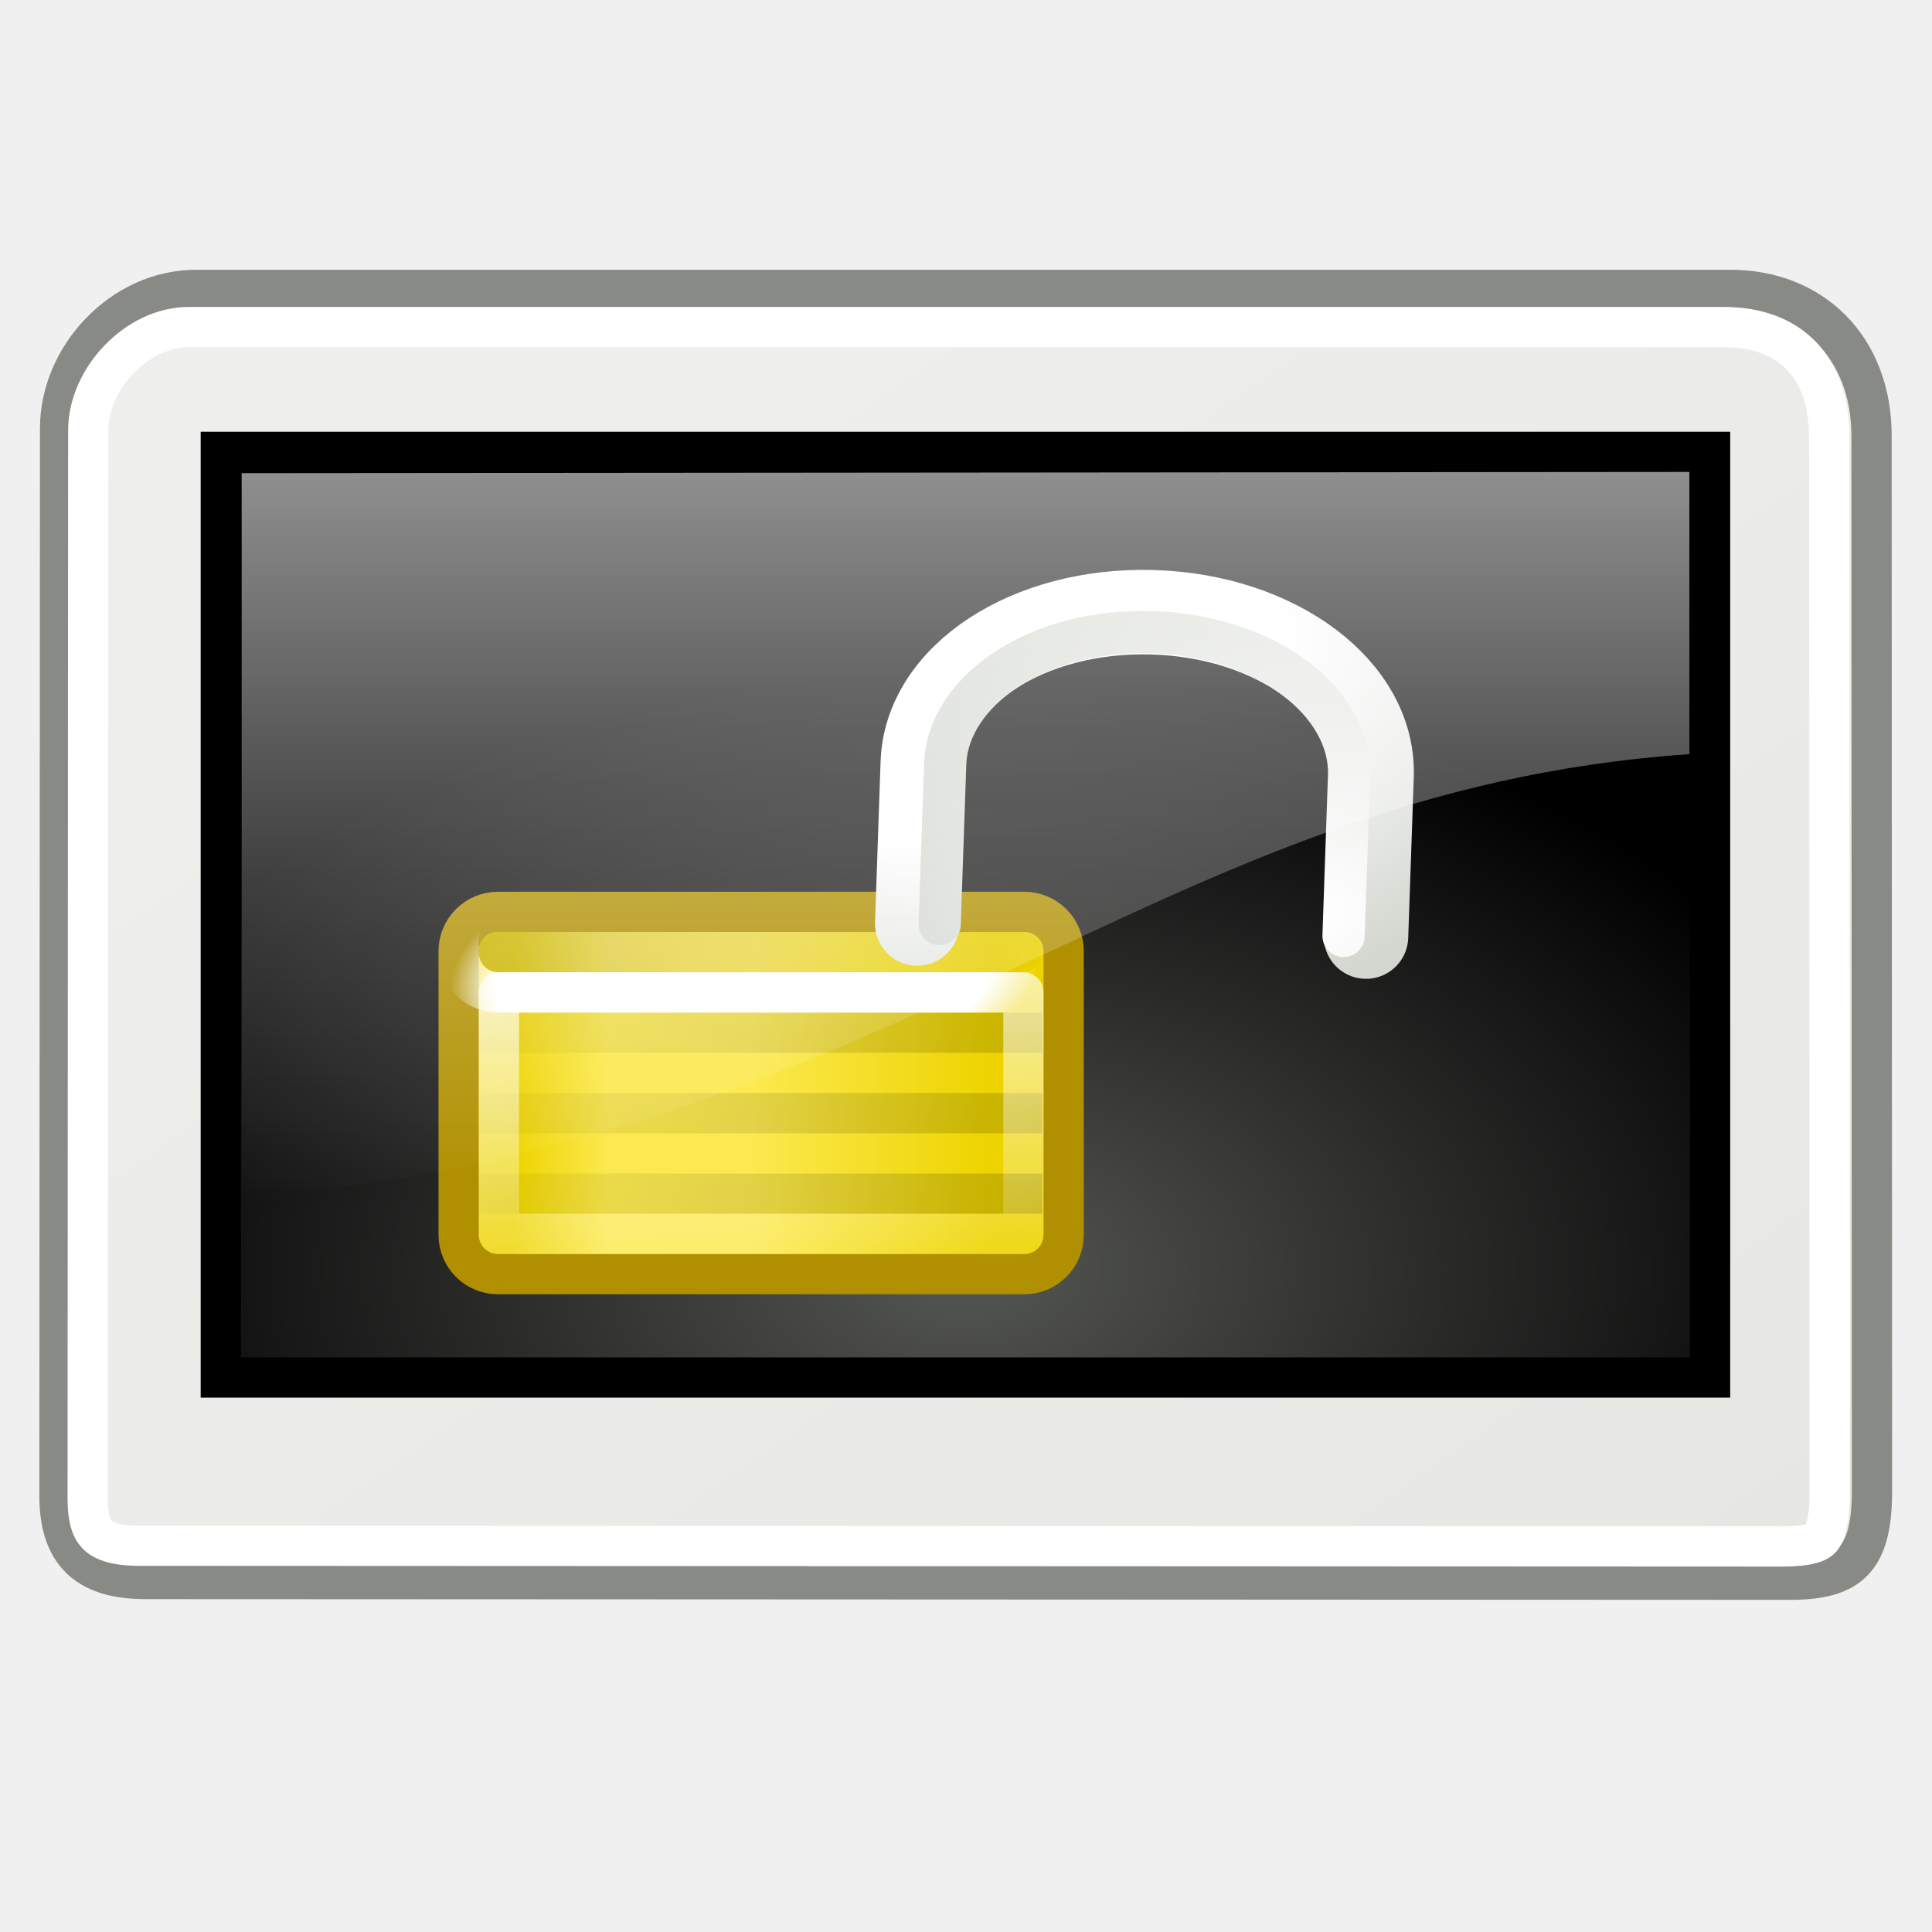
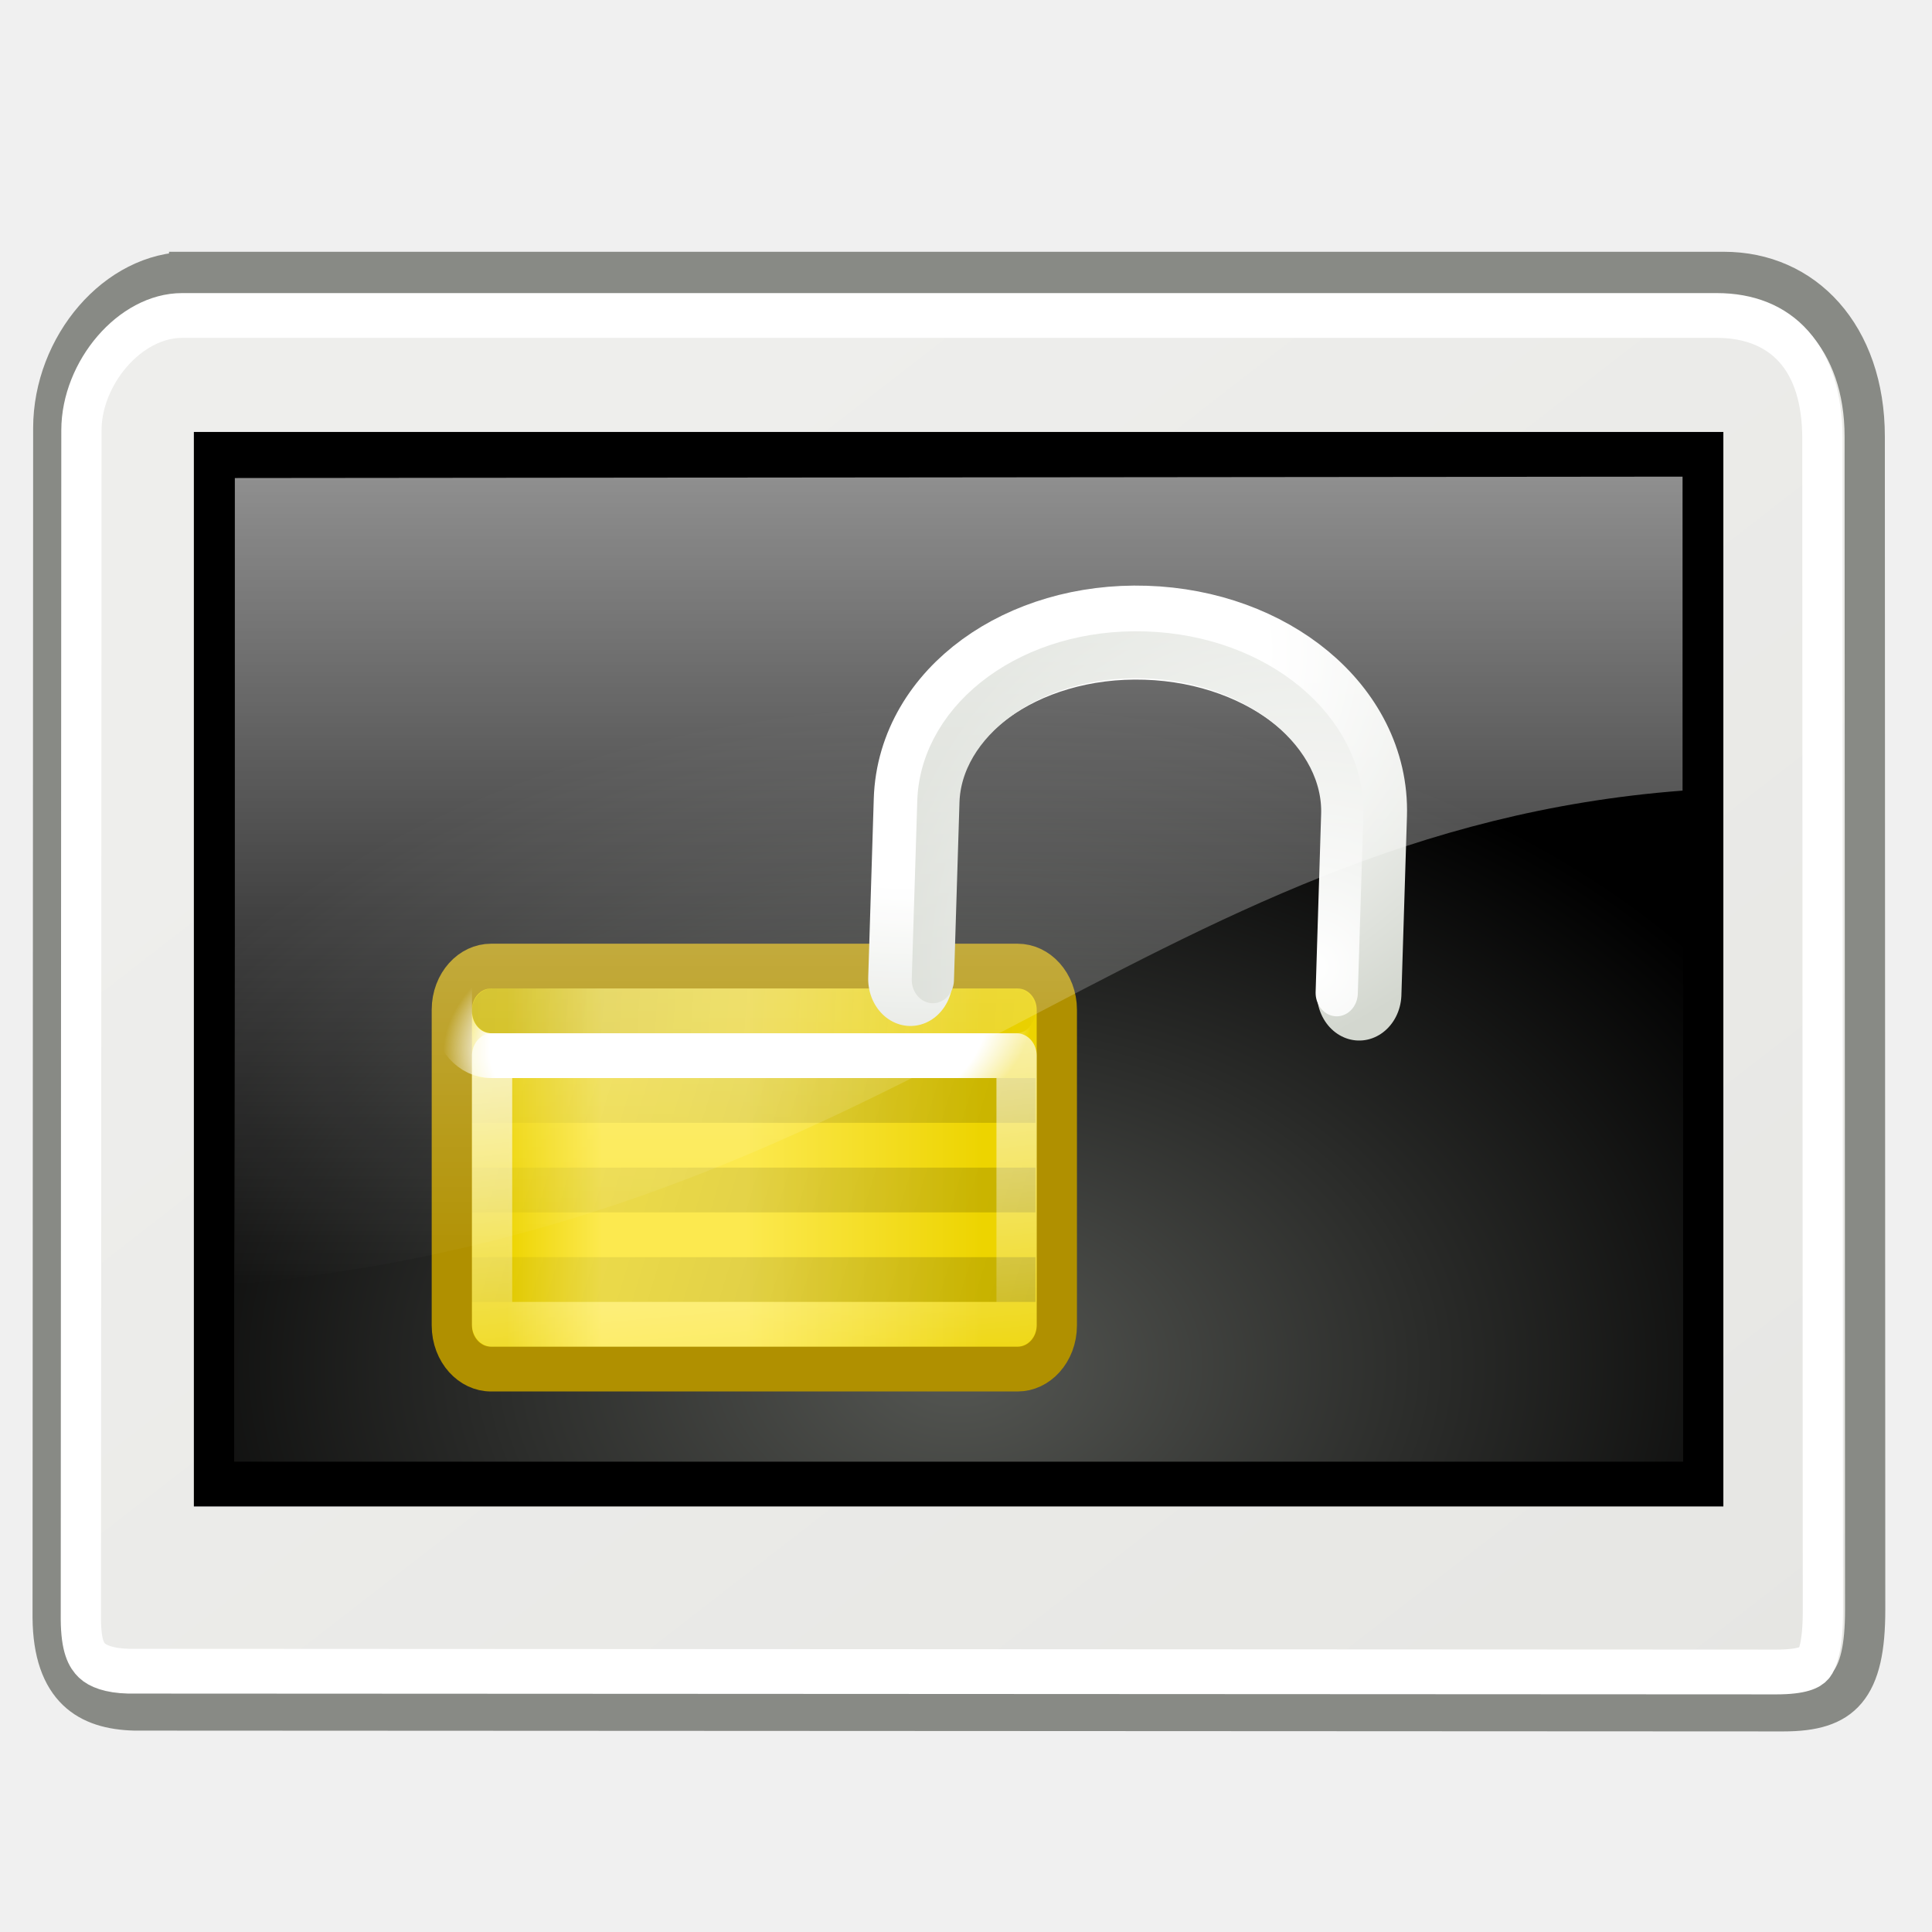
<svg xmlns="http://www.w3.org/2000/svg" xmlns:xlink="http://www.w3.org/1999/xlink" width="48px" height="48px" id="svg3304" version="1.1">
  <defs id="defs3306">
    <linearGradient id="linearGradient3877">
      <stop style="stop-color:white;stop-opacity:1;" offset="0" id="stop3879" />
      <stop id="stop3895" offset="0.843" style="stop-color:white;stop-opacity:1;" />
      <stop style="stop-color:white;stop-opacity:0;" offset="1" id="stop3881" />
    </linearGradient>
    <linearGradient id="linearGradient3866">
      <stop id="stop3868" offset="0" style="stop-color:white;stop-opacity:1;" />
      <stop id="stop3870" offset="1" style="stop-color:#d3d7cf;stop-opacity:1" />
    </linearGradient>
    <linearGradient id="linearGradient3858">
      <stop style="stop-color:black;stop-opacity:1" offset="0" id="stop3860" />
      <stop style="stop-color:#c4a000;stop-opacity:0;" offset="1" id="stop3862" />
    </linearGradient>
    <linearGradient id="linearGradient3776">
      <stop style="stop-color:black;stop-opacity:1;" offset="0" id="stop3778" />
      <stop style="stop-color:black;stop-opacity:0;" offset="1" id="stop3780" />
    </linearGradient>
    <linearGradient id="linearGradient3734">
      <stop style="stop-color:white;stop-opacity:1;" offset="0" id="stop3736" />
      <stop style="stop-color:white;stop-opacity:0;" offset="1" id="stop3738" />
    </linearGradient>
    <linearGradient id="linearGradient2833">
      <stop style="stop-color:#edd400;stop-opacity:1" offset="0" id="stop2835" />
      <stop id="stop2841" offset="0.2" style="stop-color:#fce94f;stop-opacity:1;" />
      <stop style="stop-color:#fce94f;stop-opacity:1;" offset="0.5" id="stop2843" />
      <stop style="stop-color:#edd400;stop-opacity:1" offset="1" id="stop2837" />
    </linearGradient>
    <linearGradient id="linearGradient2817">
      <stop style="stop-color:white;stop-opacity:1;" offset="0" id="stop2819" />
      <stop id="stop3899" offset="0.506" style="stop-color:white;stop-opacity:1;" />
      <stop style="stop-color:#d3d7cf;stop-opacity:1" offset="1" id="stop2821" />
    </linearGradient>
    <linearGradient id="linearGradient5233">
      <stop style="stop-color:#555753;stop-opacity:1" offset="0" id="stop5235" />
      <stop style="stop-color:black;stop-opacity:1" offset="1" id="stop5237" />
    </linearGradient>
    <linearGradient id="linearGradient5137">
      <stop style="stop-color:#eeeeec;stop-opacity:1;" offset="0" id="stop5139" />
      <stop style="stop-color:#e6e6e3;stop-opacity:1;" offset="1" id="stop5141" />
    </linearGradient>
    <linearGradient id="linearGradient6240">
      <stop style="stop-color:#ffffff;stop-opacity:1;" offset="0" id="stop6242" />
      <stop style="stop-color:#ffffff;stop-opacity:0;" offset="1" id="stop6244" />
    </linearGradient>
    <linearGradient id="linearGradient11400">
      <stop style="stop-color:#000000;stop-opacity:1;" offset="0" id="stop11402" />
      <stop style="stop-color:#000000;stop-opacity:0;" offset="1" id="stop11404" />
    </linearGradient>
    <linearGradient xlink:href="#linearGradient6240" id="linearGradient6246" x1="20.157" y1="5.1" x2="20.157" y2="26.039" gradientUnits="userSpaceOnUse" gradientTransform="translate(-0.02002548,3.724975)" />
    <linearGradient xlink:href="#linearGradient5137" id="linearGradient5147" gradientUnits="userSpaceOnUse" x1="17.248" y1="6.376" x2="39.904" y2="38.876" gradientTransform="translate(-0.02002548,3.724975)" />
    <radialGradient xlink:href="#linearGradient5233" id="radialGradient5239" cx="24.006" cy="32.997" fx="24.006" fy="32.997" r="19" gradientTransform="matrix(1.232634,0,0,0.778392,-5.604664,5.879352)" gradientUnits="userSpaceOnUse" />
    <radialGradient xlink:href="#linearGradient3866" id="radialGradient3795" gradientUnits="userSpaceOnUse" gradientTransform="matrix(2.085454,0.06071374,-0.06350235,1.841794,-24.34221,-12.75046)" cx="27.953" cy="18.315" fx="27.953" fy="18.315" r="5.128" />
    <linearGradient xlink:href="#linearGradient3776" id="linearGradient3801" gradientUnits="userSpaceOnUse" x1="42.471" y1="32.399" x2="13.479" y2="22.633" />
    <linearGradient xlink:href="#linearGradient3734" id="linearGradient3822" gradientUnits="userSpaceOnUse" gradientTransform="matrix(1,0,0,0.864869,-5.104573,6.926471)" x1="18.219" y1="20.469" x2="19.188" y2="30.438" />
    <linearGradient xlink:href="#linearGradient2833" id="linearGradient3830" gradientUnits="userSpaceOnUse" gradientTransform="matrix(1,0,0,1.006994,-5.104573,3.019884)" x1="17.871" y1="23.875" x2="29.689" y2="23.875" />
    <radialGradient xlink:href="#linearGradient2817" id="radialGradient3833" gradientUnits="userSpaceOnUse" gradientTransform="matrix(2.872567,0.08362892,-0.06125935,1.77674,-32.25144,-7.678421)" cx="19.469" cy="12.117" fx="19.469" fy="12.117" r="6.016" />
    <linearGradient xlink:href="#linearGradient3776" id="linearGradient3846" gradientUnits="userSpaceOnUse" x1="42.471" y1="32.399" x2="13.479" y2="22.633" />
    <linearGradient xlink:href="#linearGradient3776" id="linearGradient3848" gradientUnits="userSpaceOnUse" x1="42.471" y1="32.399" x2="13.479" y2="22.633" />
    <linearGradient xlink:href="#linearGradient3776" id="linearGradient3850" gradientUnits="userSpaceOnUse" x1="42.471" y1="32.399" x2="13.479" y2="22.633" />
    <linearGradient xlink:href="#linearGradient3858" id="linearGradient3864" x1="13.5" y1="17.844" x2="36" y2="19.5" gradientUnits="userSpaceOnUse" gradientTransform="translate(-5.104573,4.156273)" />
    <radialGradient xlink:href="#linearGradient3877" id="radialGradient3893" cx="23.583" cy="19.995" fx="23.583" fy="19.995" r="8" gradientTransform="matrix(0.913714,-0.06637959,0.02992885,0.41197,-3.648593,17.47943)" gradientUnits="userSpaceOnUse" />
  </defs>
-   <g id="layer1">
+   <g id="layer1" transform="matrix(1,0,0,1.112466,-0.1694775,-1.201613)">
    <rect style="fill:none;fill-opacity:0.75;fill-rule:evenodd;stroke:none;stroke-width:1px;stroke-linecap:butt;stroke-linejoin:miter;stroke-opacity:1" id="rect4784" width="48" height="48" x="-0.08" y="0.118" />
-     <path style="fill:url(#linearGradient5147);fill-opacity:1;fill-rule:evenodd;stroke:#888a85;stroke-width:1;stroke-linecap:butt;stroke-linejoin:miter;stroke-miterlimit:4;stroke-opacity:1" d="M 4.869,7.203 H 42.997 c 2.025,0 3.501,1.428 3.501,3.626 l 0.011,26.204 c 0,1.692 -0.528,2.215 -2.035,2.215 L 3.512,39.23 C 2.333,39.201 1.493,38.735 1.478,37.21 l 0.015,-26.569 c 0,-1.774 1.539,-3.438 3.376,-3.438 z" id="rect5040" />
+     <path style="fill:url(#linearGradient5147);fill-opacity:1;fill-rule:evenodd;stroke:#888a85;stroke-width:1;stroke-linecap:butt;stroke-linejoin:miter;stroke-miterlimit:4;stroke-opacity:1" d="M 4.869,7.203 H 42.997 c 2.025,0 3.501,1.428 3.501,3.626 l 0.011,26.204 c 0,1.692 -0.528,2.215 -2.035,2.215 L 3.512,39.23 C 2.333,39.201 1.493,38.735 1.478,37.21 L 1.493,10.642 c 0,-1.774 1.539,-3.438 3.376,-3.438 z" id="rect5040" />
    <rect style="fill:url(#radialGradient5239);fill-opacity:1;fill-rule:evenodd;stroke:#000000;stroke-width:1px;stroke-linecap:butt;stroke-linejoin:miter;stroke-opacity:1" id="rect9208" width="37" height="22.997" x="5.486" y="11.227" />
    <path xlink:href="#rect5040" style="fill:none;fill-opacity:1;fill-rule:evenodd;stroke:#ffffff;stroke-width:1;stroke-linecap:butt;stroke-linejoin:miter;stroke-miterlimit:4;stroke-opacity:1" id="path5145" d="m 4.869,8.078 c -1.307,0 -2.502,1.297 -2.502,2.564 l -0.014,26.559 c 0.006,0.603 0.138,0.798 0.277,0.918 0.139,0.12 0.423,0.225 0.902,0.236 l 40.941,0.018 c 0.652,0 0.863,-0.109 0.943,-0.195 0.081,-0.086 0.217,-0.39 0.217,-1.145 l -0.012,-26.203 c 0,-1.807 -1.011,-2.752 -2.625,-2.752 z" transform="translate(-0.1744731,0.04769004)" />
    <rect style="color:#000000;display:inline;overflow:visible;visibility:visible;fill:url(#linearGradient3830);fill-opacity:1;fill-rule:nonzero;stroke:#b09000;stroke-width:1;stroke-linecap:square;stroke-linejoin:miter;stroke-miterlimit:4;stroke-dasharray:none;stroke-dashoffset:1.2;stroke-opacity:1;marker:none;marker-start:none;marker-mid:none;marker-end:none" id="rect1918" width="15.031" height="9" x="11.395" y="22.656" rx="0.975" ry="0.975" />
    <g id="g3770" style="opacity:0.3;fill-opacity:1;stroke:url(#linearGradient3801)" transform="translate(-5.104573,5.156273)">
      <path id="path3762" d="M 17,20.5 H 31" style="fill:none;fill-opacity:1;fill-rule:evenodd;stroke:url(#linearGradient3846);stroke-width:1px;stroke-linecap:butt;stroke-linejoin:miter;stroke-opacity:1" />
      <path id="path3764" d="M 17,22.5 H 31" style="fill:none;fill-opacity:1;fill-rule:evenodd;stroke:url(#linearGradient3848);stroke-width:1px;stroke-linecap:butt;stroke-linejoin:miter;stroke-opacity:1" />
      <path id="path3766" d="M 17,24.5 H 31" style="fill:none;fill-opacity:1;fill-rule:evenodd;stroke:url(#linearGradient3850);stroke-width:1px;stroke-linecap:butt;stroke-linejoin:miter;stroke-opacity:1" />
    </g>
    <rect style="color:#000000;display:inline;overflow:visible;visibility:visible;opacity:0.7;fill:none;fill-opacity:1;fill-rule:nonzero;stroke:url(#linearGradient3822);stroke-width:1;stroke-linecap:square;stroke-linejoin:round;stroke-miterlimit:4;stroke-dasharray:none;stroke-dashoffset:1.2;stroke-opacity:1;marker:none;marker-start:none;marker-mid:none;marker-end:none" id="rect2845" width="13.031" height="6" x="12.395" y="24.656" rx="0" ry="0" />
    <rect style="color:#000000;display:inline;overflow:visible;visibility:visible;opacity:0.2;fill:url(#linearGradient3864);fill-opacity:1;fill-rule:nonzero;stroke:none;stroke-width:1;stroke-linecap:round;stroke-linejoin:round;stroke-miterlimit:4;stroke-dasharray:none;stroke-dashoffset:1.2;stroke-opacity:1;marker:none;marker-start:none;marker-mid:none;marker-end:none" id="rect3856" width="14" height="1" x="11.895" y="23.156" rx="0.5" ry="0.5" />
    <path style="color:#000000;display:inline;overflow:visible;visibility:visible;fill:none;fill-opacity:1;fill-rule:nonzero;stroke:url(#radialGradient3833);stroke-width:2.099;stroke-linecap:round;stroke-linejoin:miter;stroke-miterlimit:4;stroke-dashoffset:1.2;stroke-opacity:1;marker:none;marker-start:none;marker-mid:none;marker-end:none" d="m 22.789,22.944 0.138,-3.994 c 0.075,-2.161 2.621,-3.829 5.709,-3.739 3.088,0.09 5.514,1.902 5.44,4.064 l -0.138,3.994" id="rect2811" />
    <path style="color:#000000;display:inline;overflow:visible;visibility:visible;fill:none;fill-opacity:1;fill-rule:nonzero;stroke:url(#radialGradient3795);stroke-width:1.049;stroke-linecap:round;stroke-linejoin:miter;stroke-miterlimit:4;stroke-dashoffset:1.2;stroke-opacity:1;marker:none;marker-start:none;marker-mid:none;marker-end:none" d="m 33.38,23.253 0.137,-3.978 c 0.063,-1.82 -2.054,-3.486 -4.899,-3.569 -2.845,-0.083 -5.072,1.457 -5.135,3.277 l -0.137,3.978" id="path3750" />
    <path style="color:#000000;display:inline;overflow:visible;visibility:visible;fill:none;fill-opacity:1;fill-rule:nonzero;stroke:url(#radialGradient3893);stroke-width:1;stroke-linecap:square;stroke-linejoin:miter;stroke-miterlimit:4;stroke-dashoffset:1.2;stroke-opacity:1;marker:none;marker-start:none;marker-mid:none;marker-end:none" d="m 26.395,23.666 c 0,0.549 -0.435,0.99 -0.975,0.99 H 12.37 c -0.54,0 -0.975,-0.442 -0.975,-0.99 v -0.019" id="rect3872" />
    <path style="opacity:0.65;fill:url(#linearGradient6246);fill-opacity:1;fill-rule:evenodd;stroke:none;stroke-width:1px;stroke-linecap:butt;stroke-linejoin:miter;stroke-opacity:1" d="M 6.004,11.756 V 29.764 C 22.448,28.41 28.602,19.652 41.972,18.737 l 1e-6,-7.012 z" id="path4073" />
  </g>
</svg>
